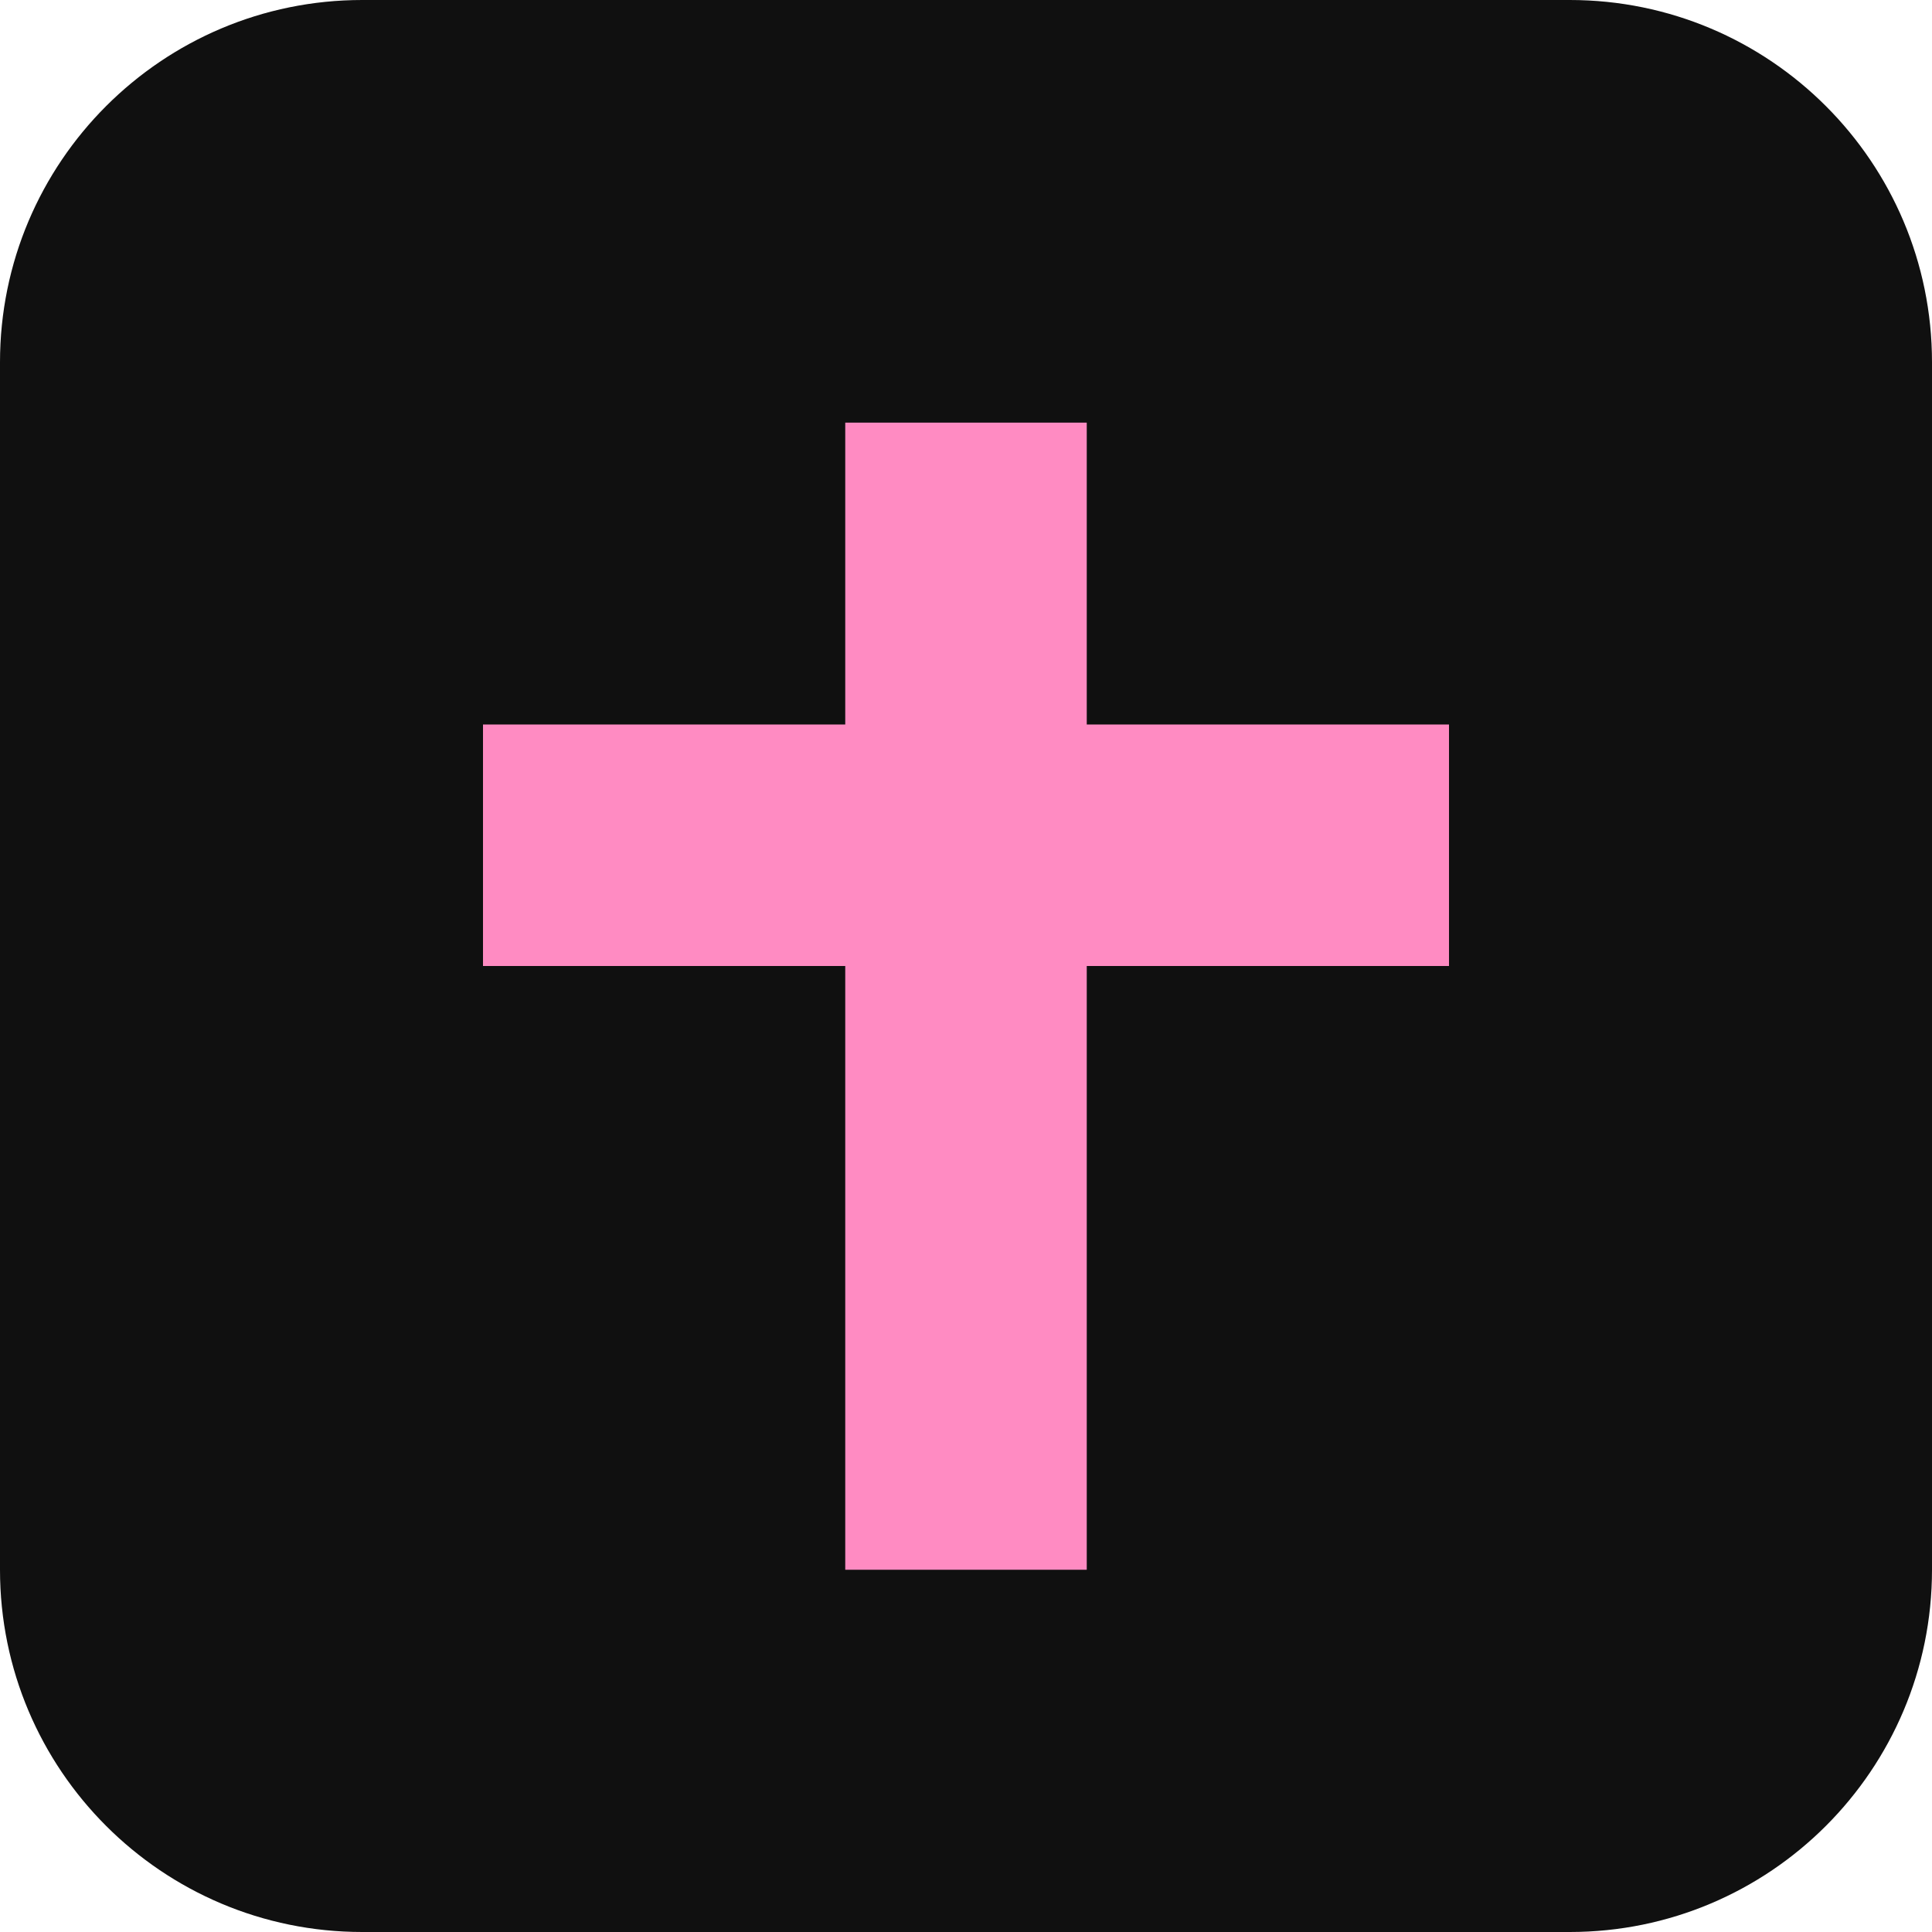
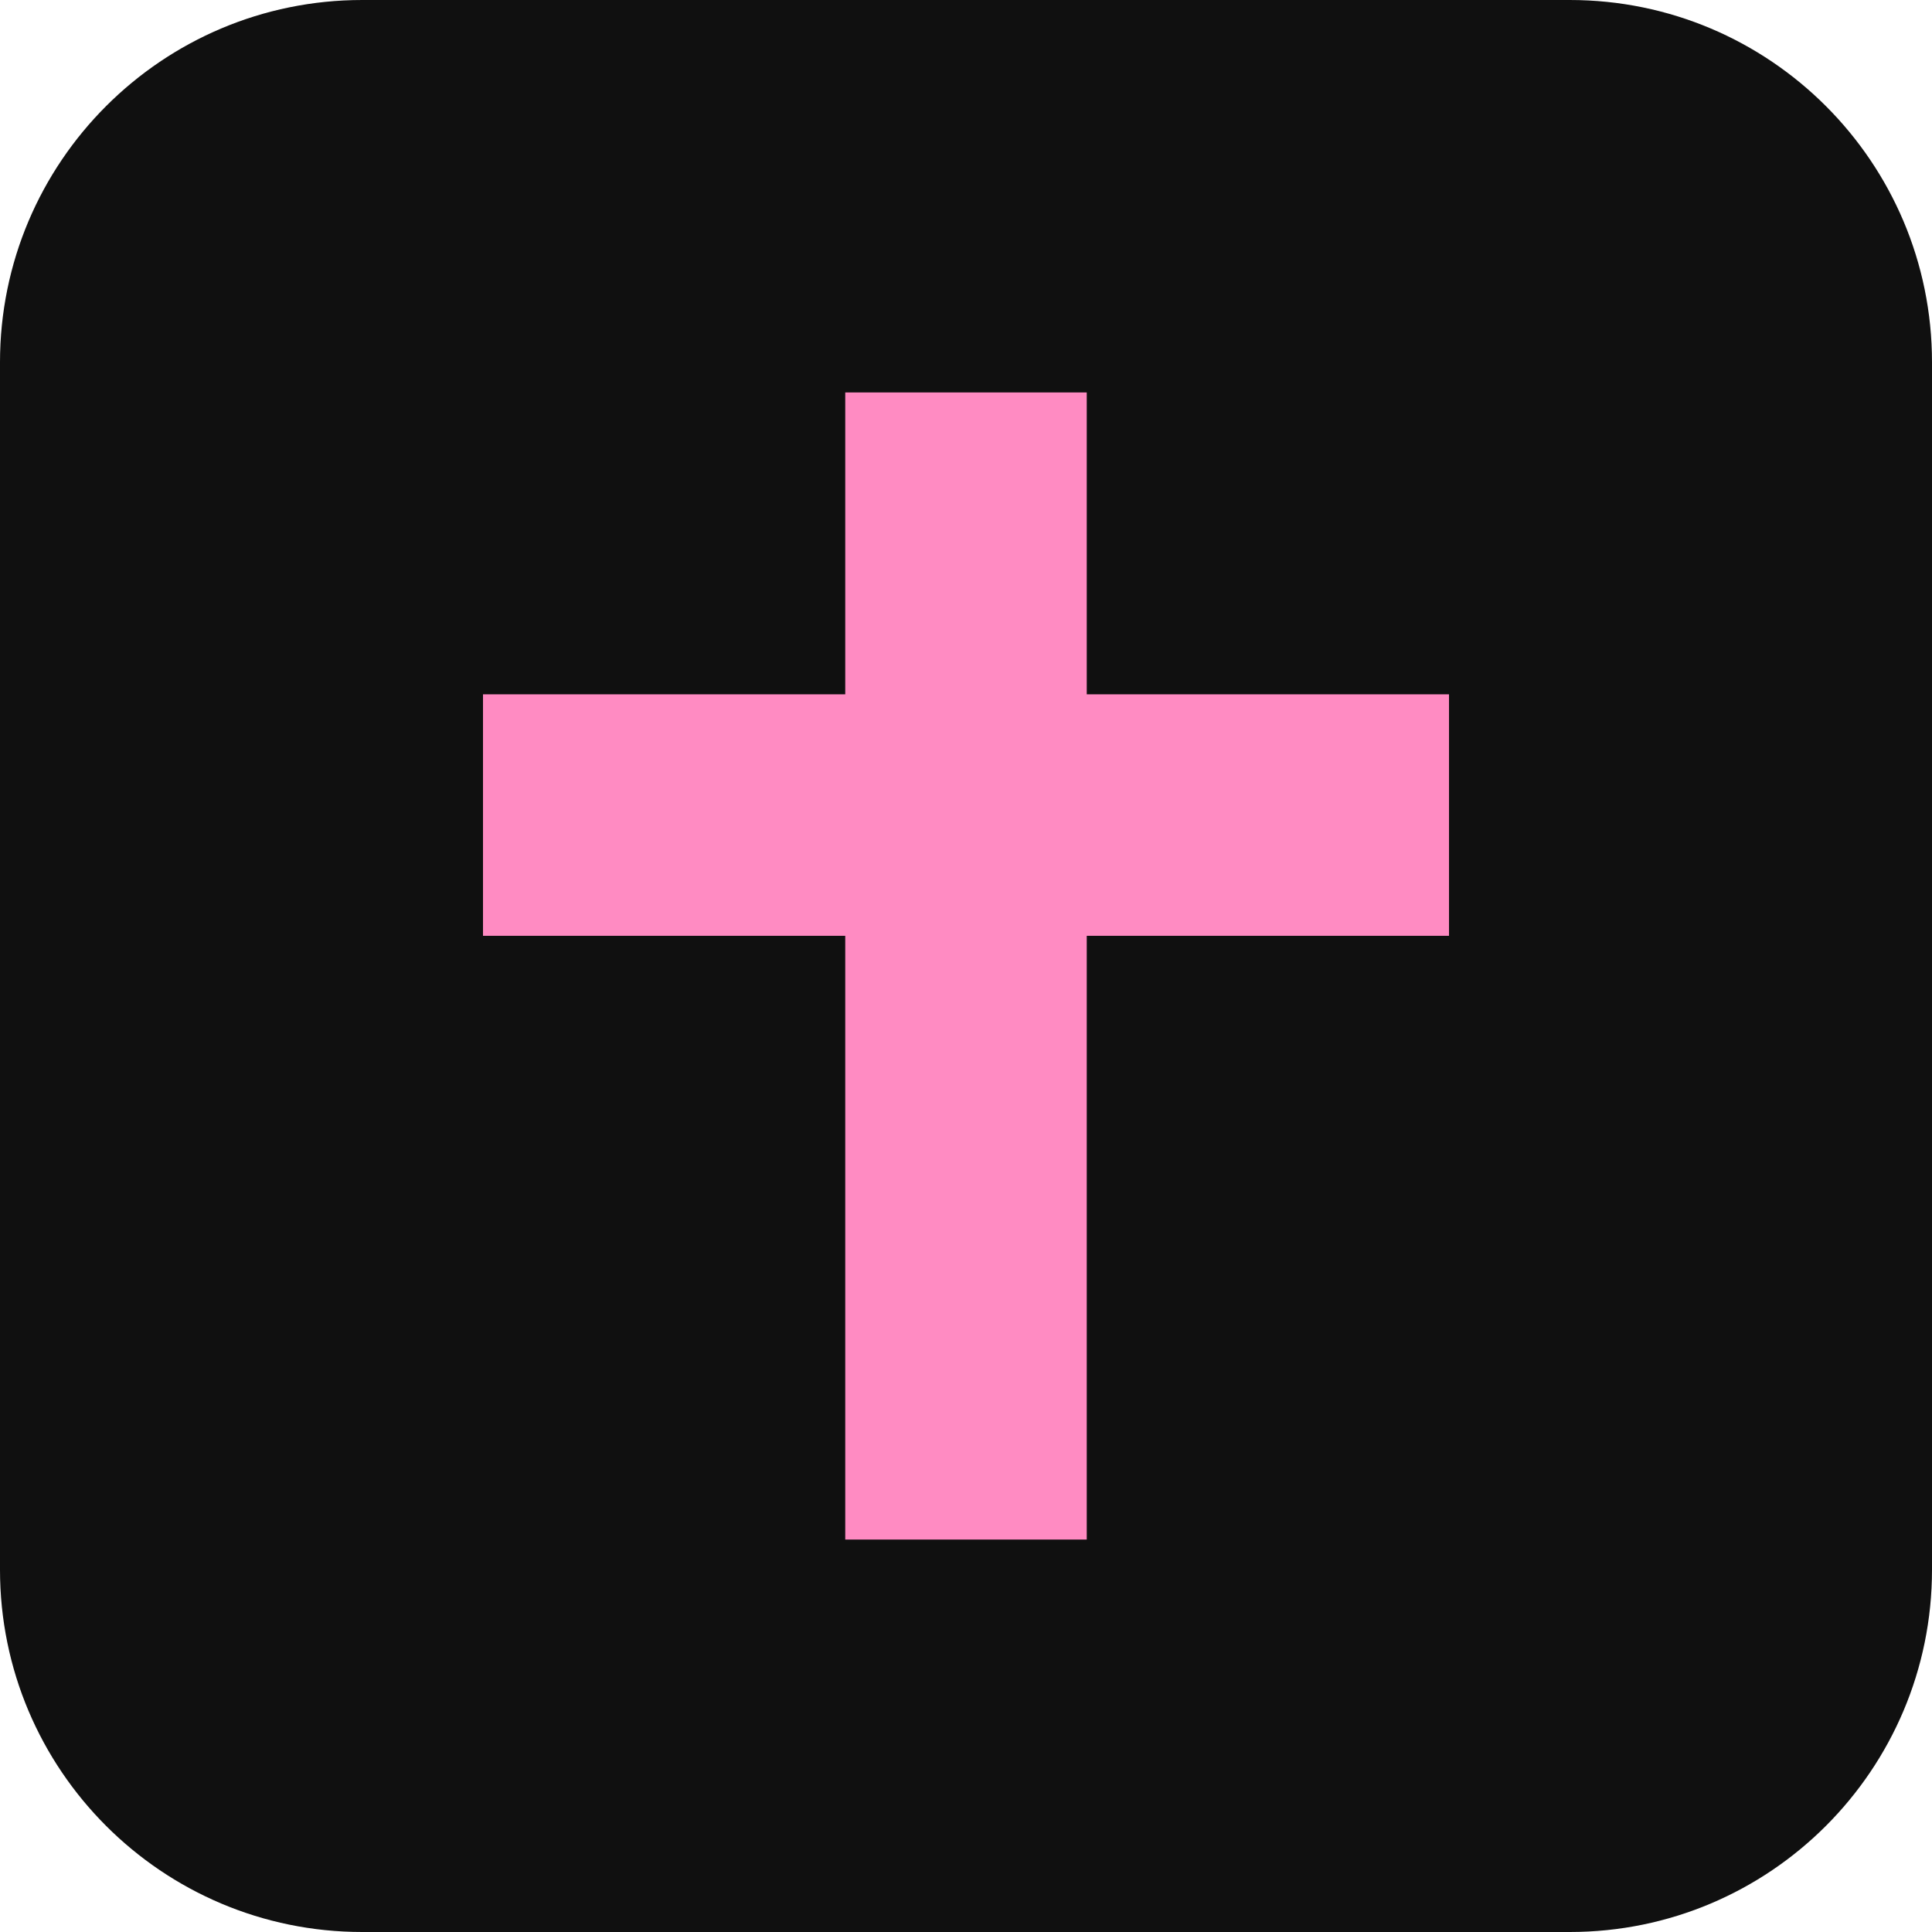
<svg xmlns="http://www.w3.org/2000/svg" viewBox="0 0 512 512">
  <rect width="512" height="512" rx="96" fill="#101010" />
-   <path d="M224 112h64v80h96v64h-96v160h-64V256h-96v-64h96z" fill="#ff8bc2" />
+   <path d="M224 104h64v80h96v64h-96v160h-64V248h-96v-64h96z" fill="#ff8bc2" />
</svg>
